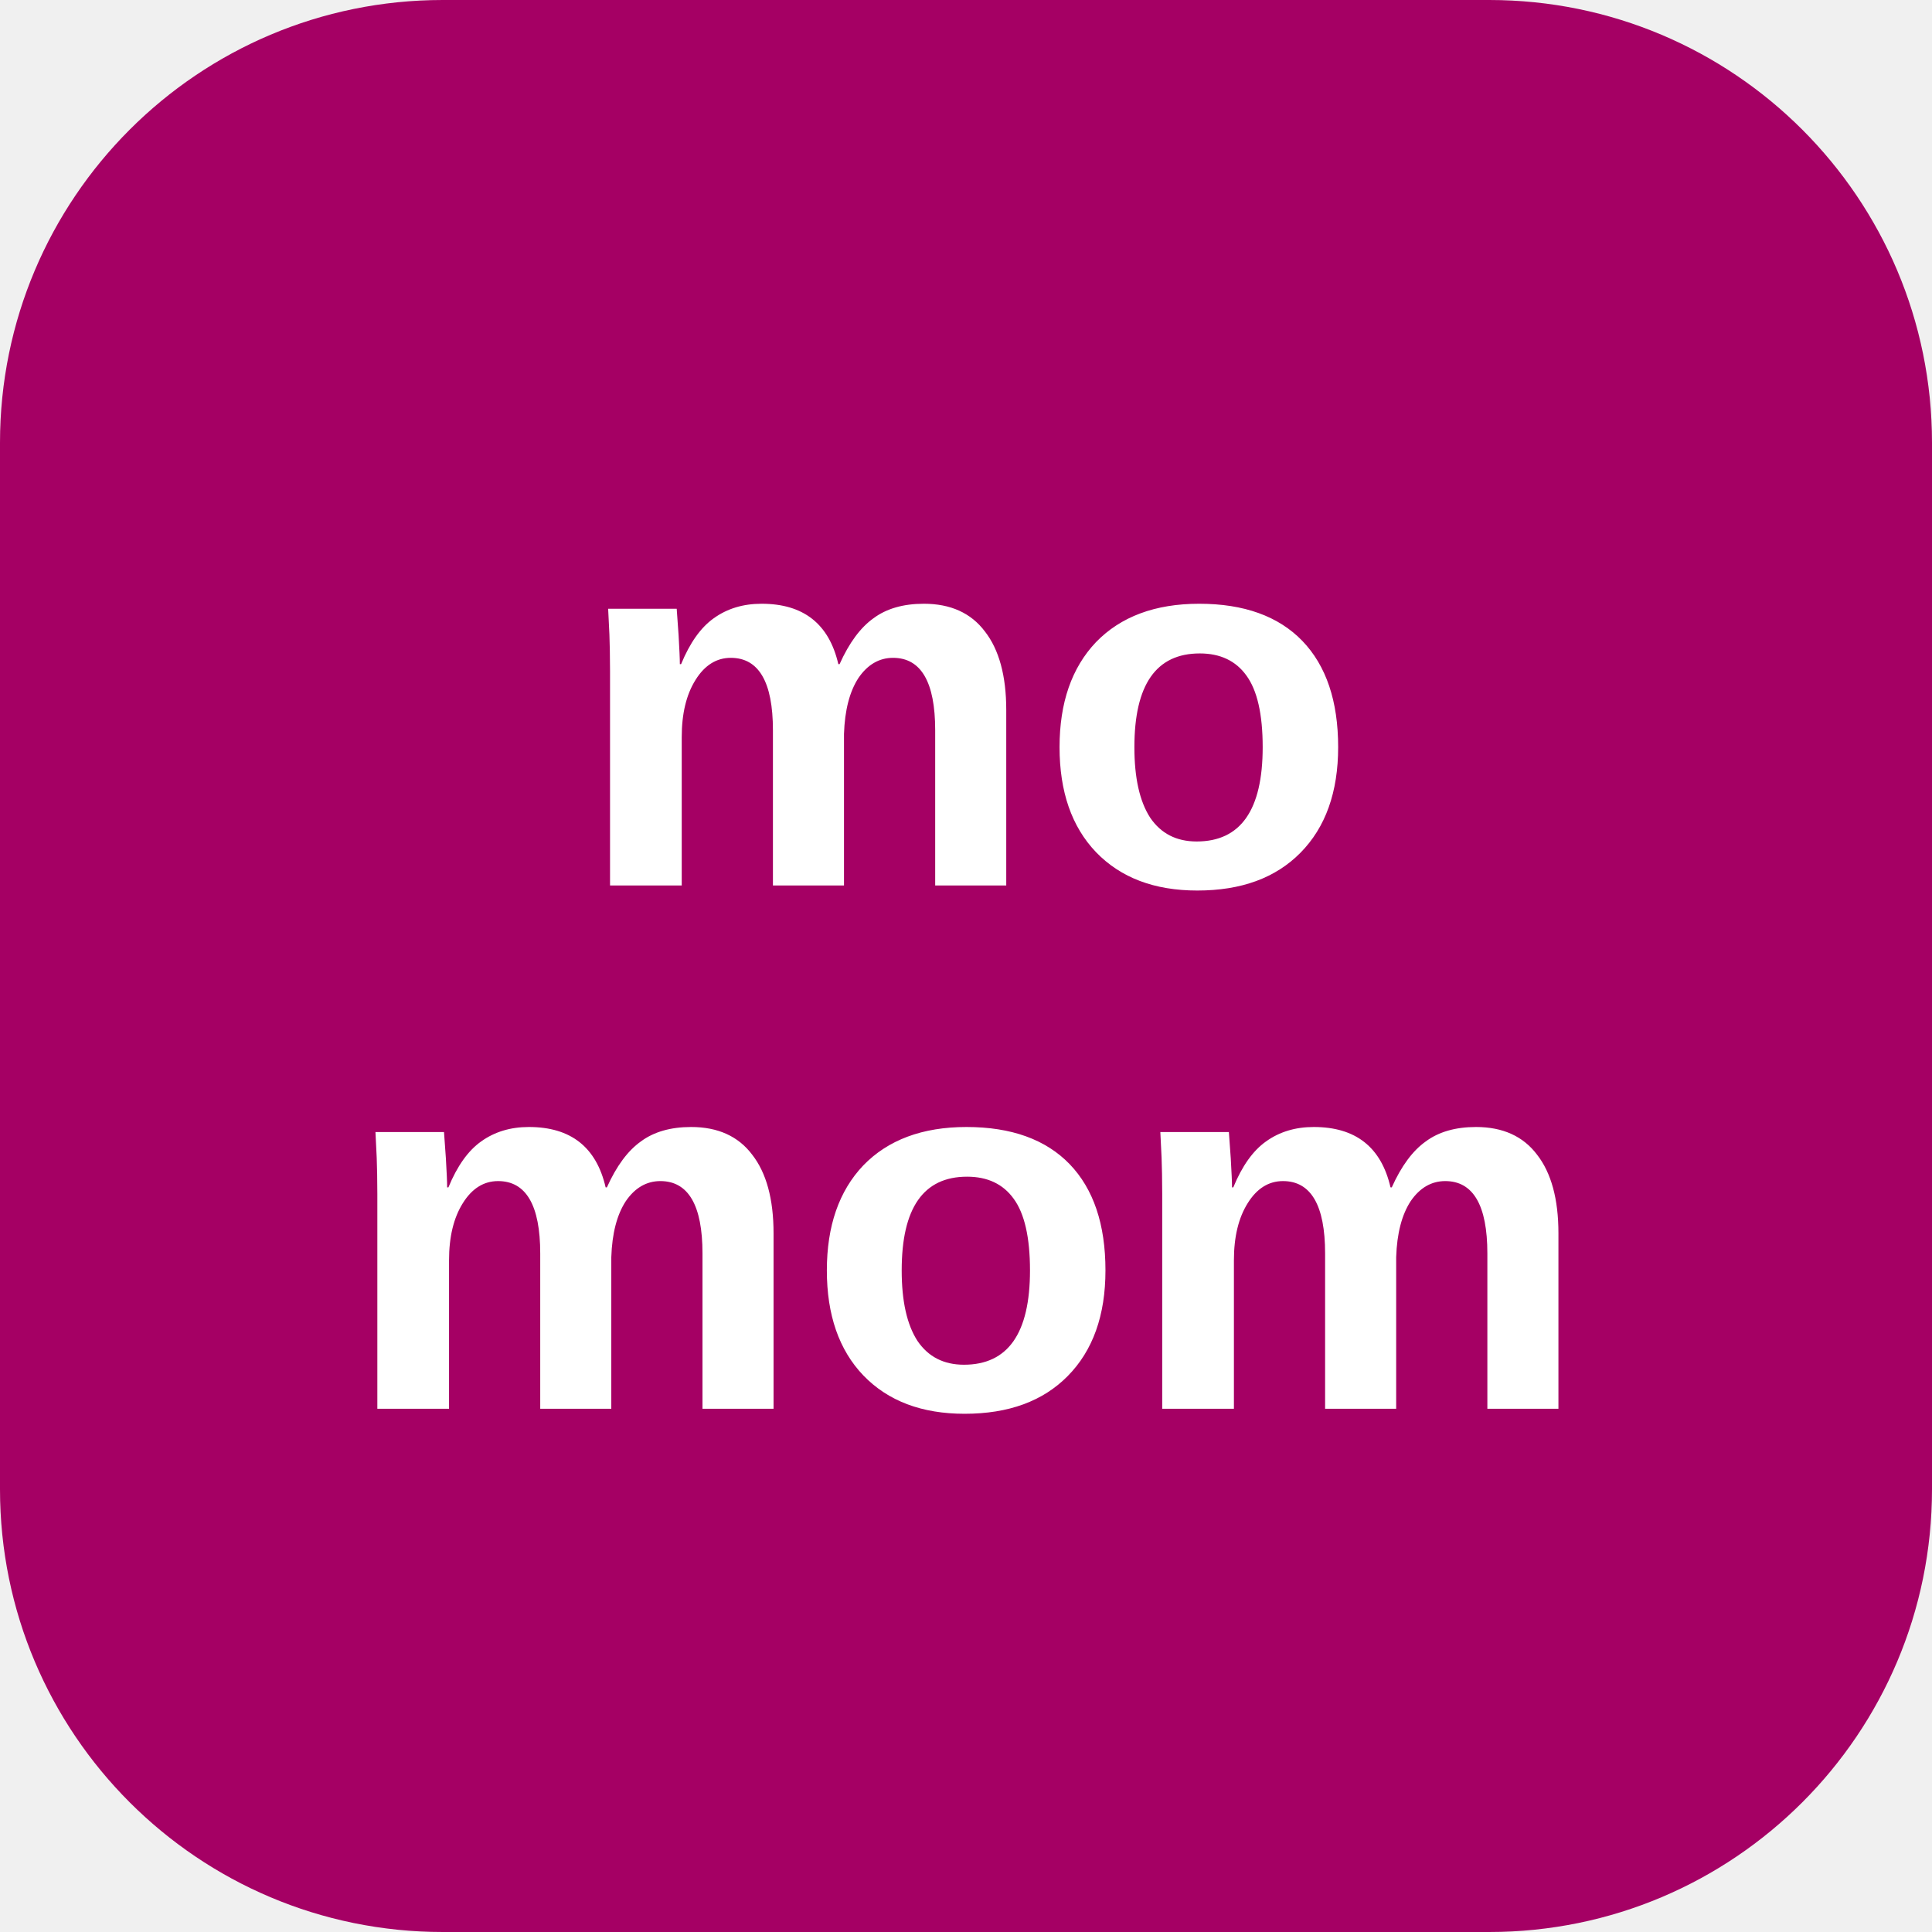
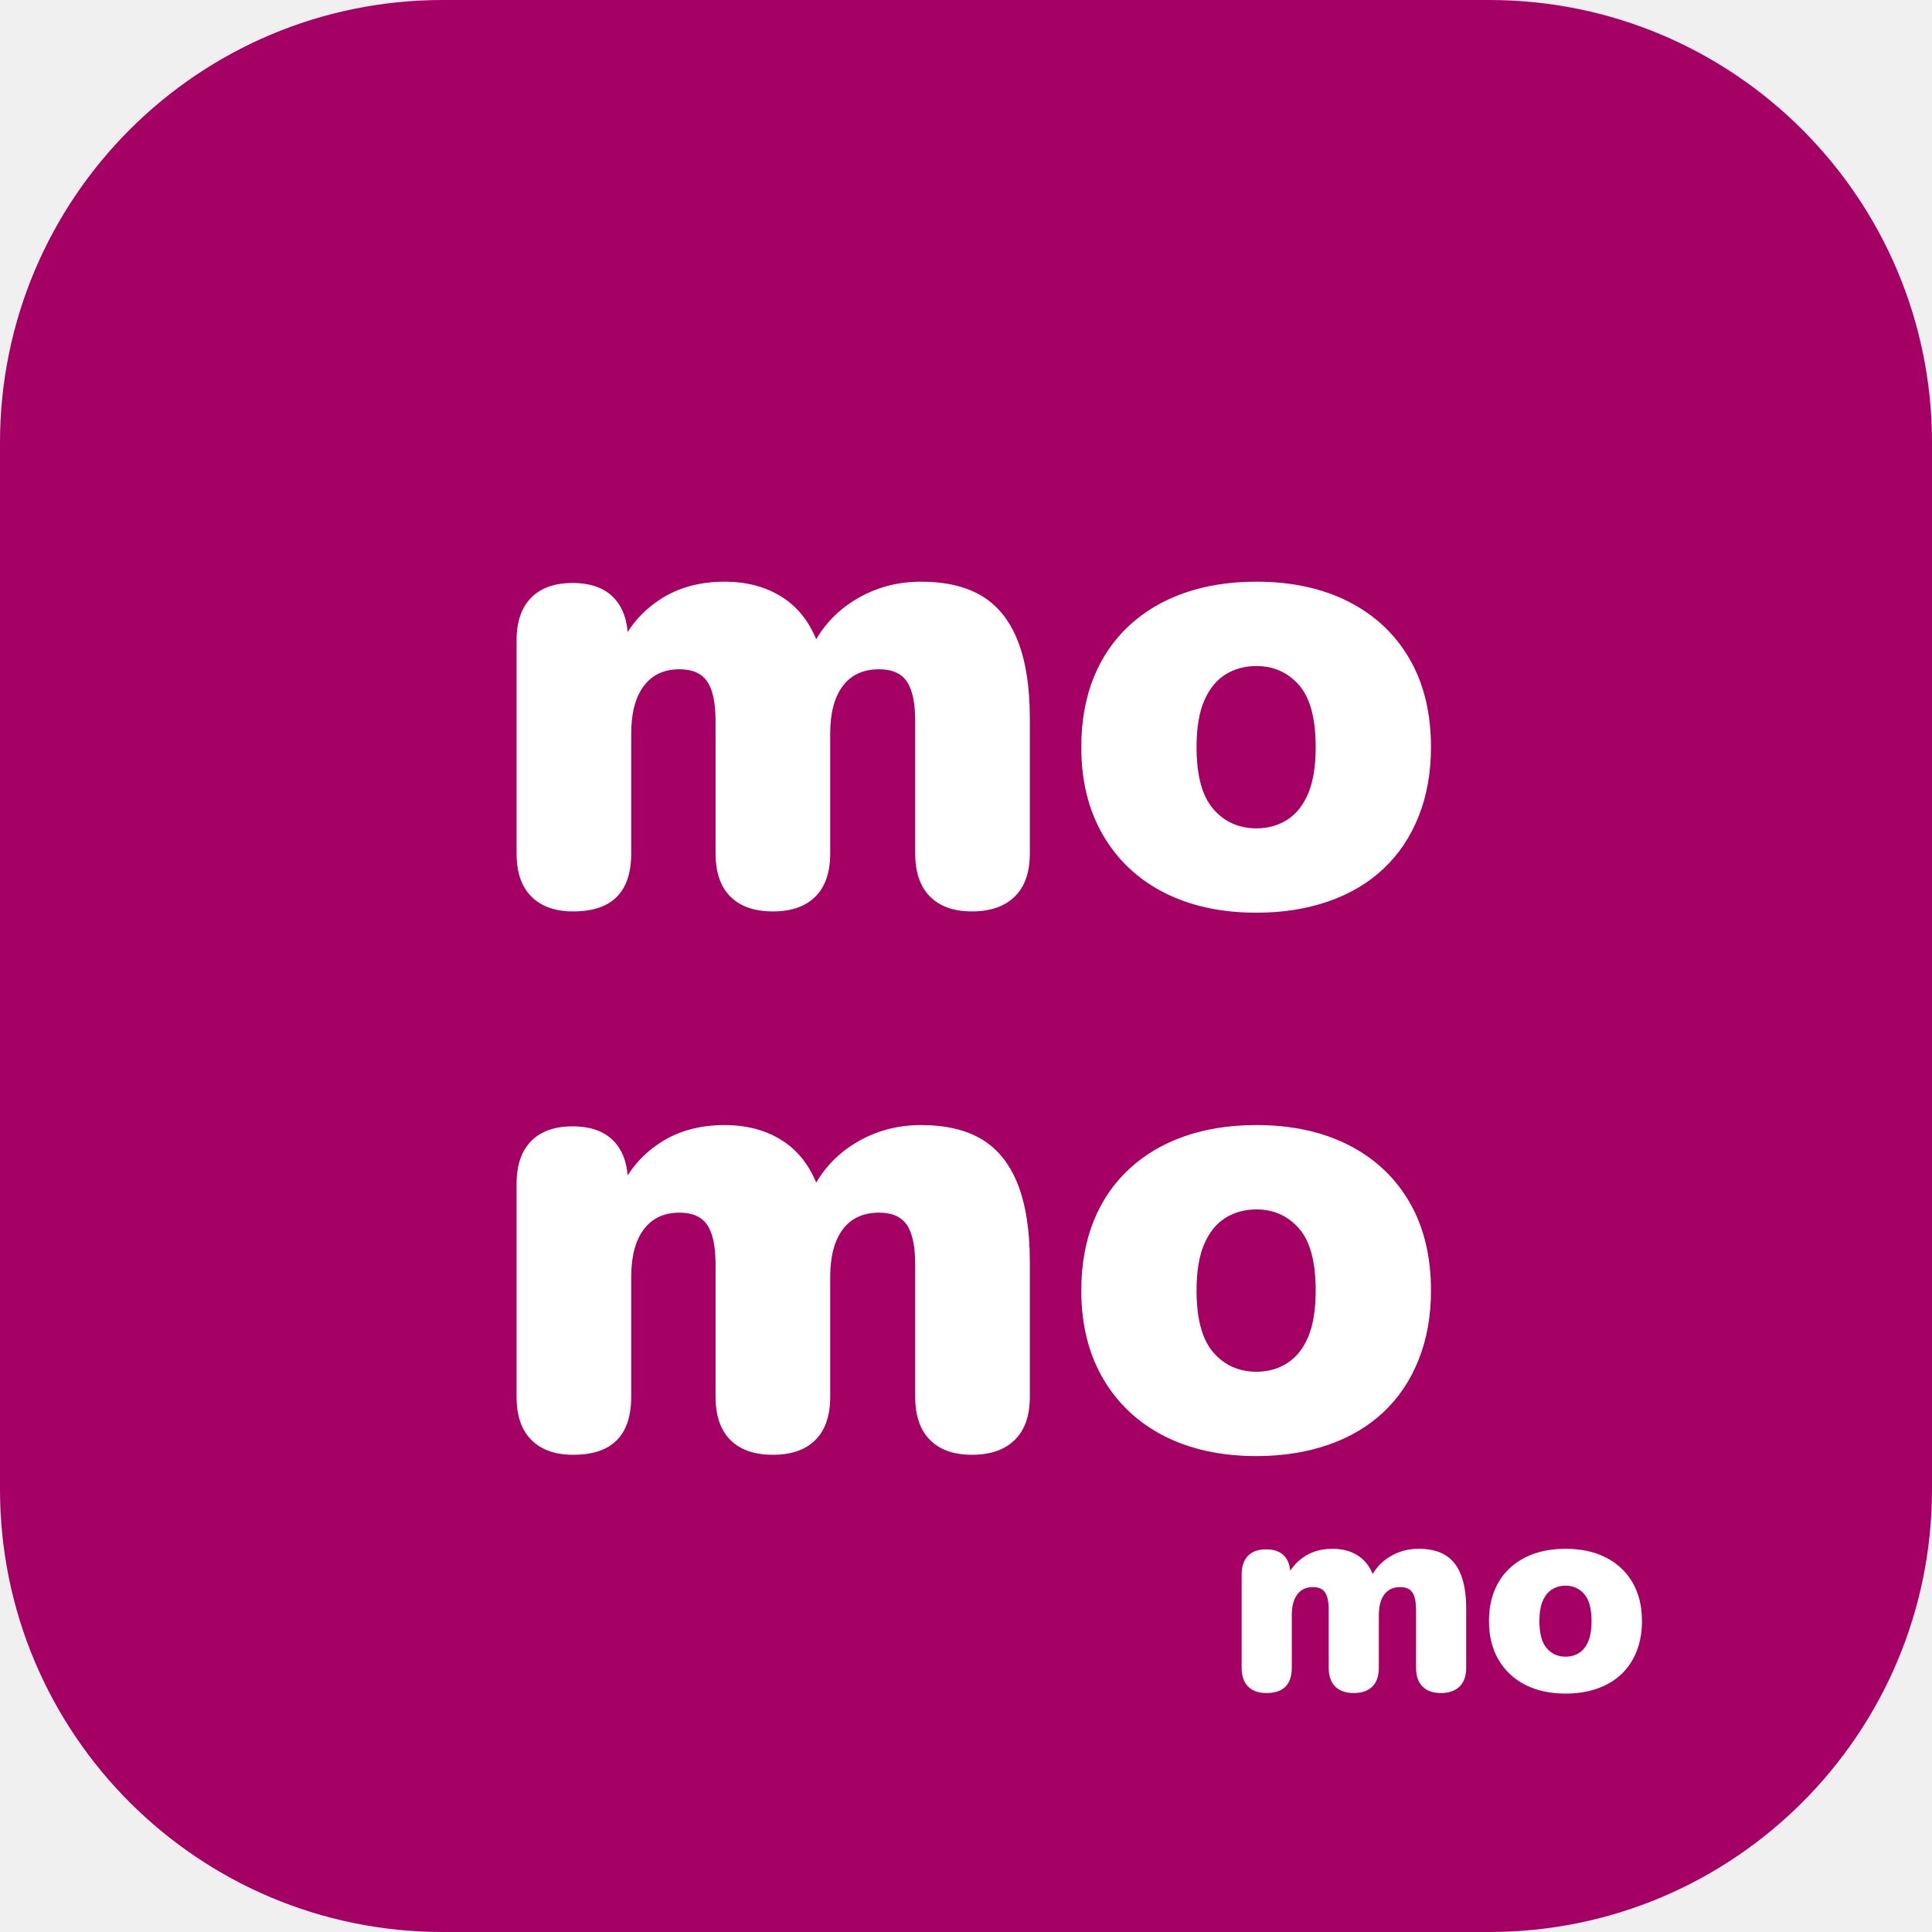
<svg xmlns="http://www.w3.org/2000/svg" viewBox="0 0 48 48">
  <rect width="48" height="48" rx="11" fill="#a50064" />
-   <text x="24" y="22.0" text-anchor="middle" font-family="Arial Black, Arial, sans-serif" font-size="13" font-weight="900" fill="#ffffff">mo</text>
-   <text x="24" y="35.0" text-anchor="middle" font-family="Arial Black, Arial, sans-serif" font-size="13" font-weight="900" fill="#ffffff">mom</text>
+   <path d="M142 -9Q100 -9 77.0 14.0Q54 37 54 81V412Q54 455 76.5 478.0Q99 501 141 501Q183 501 205.0 478.0Q227 455 227 412V357L216 406Q237 450 278.5 476.5Q320 503 377 503Q431 503 469.5 477.0Q508 451 525 398H511Q534 447 580.0 475.0Q626 503 682 503Q740 503 777.0 480.5Q814 458 832.5 410.5Q851 363 851 291V81Q851 37 827.5 14.0Q804 -9 761 -9Q719 -9 696.0 14.0Q673 37 673 81V286Q673 329 660.0 348.0Q647 367 617 367Q580 367 560.5 341.0Q541 315 541 267V81Q541 37 518.0 14.0Q495 -9 452 -9Q409 -9 386.0 14.0Q363 37 363 81V286Q363 329 350.0 348.0Q337 367 307 367Q271 367 251.5 341.0Q232 315 232 267V81Q232 -9 142 -9Z" fill="#ffffff" transform="translate(11.97 22.5) scale(0.016 -0.016)" />
+   <path d="M301 -11Q219 -11 158.0 20.0Q97 51 63.0 109.0Q29 167 29 246Q29 306 48.0 353.5Q67 401 103.0 434.5Q139 468 189.0 485.5Q239 503 301 503Q383 503 444.0 472.0Q505 441 538.5 383.5Q572 326 572 246Q572 187 553.0 139.0Q534 91 498.5 57.5Q463 24 412.5 6.5Q362 -11 301 -11ZM301 120Q328 120 349.0 133.5Q370 147 381.5 174.5Q393 202 393 246Q393 313 367.0 342.5Q341 372 301 372Q274 372 253.0 359.0Q232 346 220.0 318.5Q208 291 208 246Q208 180 234.0 150.0Q260 120 301 120Z" fill="#ffffff" transform="translate(26.40 22.5) scale(0.016 -0.016)" />
+   <path d="M142 -9Q100 -9 77.0 14.0Q54 37 54 81V412Q54 455 76.5 478.0Q99 501 141 501Q183 501 205.0 478.0Q227 455 227 412V357L216 406Q237 450 278.5 476.5Q320 503 377 503Q431 503 469.5 477.0Q508 451 525 398H511Q534 447 580.0 475.0Q626 503 682 503Q740 503 777.0 480.5Q814 458 832.5 410.5Q851 363 851 291V81Q851 37 827.5 14.0Q804 -9 761 -9Q719 -9 696.0 14.0Q673 37 673 81V286Q673 329 660.0 348.0Q647 367 617 367Q580 367 560.5 341.0Q541 315 541 267V81Q541 37 518.0 14.0Q495 -9 452 -9Q409 -9 386.0 14.0Q363 37 363 81V286Q363 329 350.0 348.0Q337 367 307 367Q271 367 251.5 341.0Q232 315 232 267V81Q232 -9 142 -9Z" fill="#ffffff" transform="translate(11.97 36) scale(0.016 -0.016)" />
+   <path d="M301 -11Q219 -11 158.0 20.0Q97 51 63.0 109.0Q29 167 29 246Q29 306 48.0 353.5Q67 401 103.0 434.5Q139 468 189.0 485.5Q239 503 301 503Q383 503 444.0 472.0Q505 441 538.5 383.5Q572 326 572 246Q572 187 553.0 139.0Q534 91 498.5 57.5Q463 24 412.5 6.5Q362 -11 301 -11ZM301 120Q328 120 349.0 133.5Q370 147 381.5 174.5Q393 202 393 246Q393 313 367.0 342.5Q341 372 301 372Q274 372 253.0 359.0Q232 346 220.0 318.5Q208 291 208 246Q208 180 234.0 150.0Q260 120 301 120Z" fill="#ffffff" transform="translate(26.40 36) scale(0.016 -0.016)" />
+   <path d="M142 -9Q100 -9 77.0 14.0Q54 37 54 81V412Q54 455 76.5 478.0Q99 501 141 501Q183 501 205.0 478.0Q227 455 227 412V357L216 406Q237 450 278.5 476.5Q320 503 377 503Q431 503 469.5 477.0Q508 451 525 398H511Q534 447 580.0 475.0Q626 503 682 503Q740 503 777.0 480.5Q814 458 832.5 410.5Q851 363 851 291V81Q851 37 827.5 14.0Q804 -9 761 -9Q719 -9 696.0 14.0Q673 37 673 81V286Q673 329 660.0 348.0Q647 367 617 367Q580 367 560.5 341.0Q541 315 541 267V81Q541 37 518.0 14.0Q495 -9 452 -9Q409 -9 386.0 14.0Q363 37 363 81V286Q363 329 350.0 348.0Q337 367 307 367Q271 367 251.5 341.0Q232 315 232 267V81Q232 -9 142 -9Z" fill="#ffffff" transform="translate(30.47 42) scale(0.007 -0.007)" />
+   <path d="M301 -11Q219 -11 158.0 20.0Q97 51 63.0 109.0Q29 167 29 246Q29 306 48.0 353.5Q67 401 103.0 434.5Q139 468 189.0 485.5Q239 503 301 503Q383 503 444.0 472.0Q505 441 538.5 383.5Q572 326 572 246Q572 187 553.0 139.0Q534 91 498.5 57.5Q463 24 412.5 6.5Q362 -11 301 -11ZM301 120Q328 120 349.0 133.5Q370 147 381.5 174.5Q393 202 393 246Q393 313 367.0 342.5Q341 372 301 372Q274 372 253.0 359.0Q232 346 220.0 318.5Q208 291 208 246Q208 180 234.0 150.0Q260 120 301 120Z" fill="#ffffff" transform="translate(36.79 42) scale(0.007 -0.007)" />
</svg>
